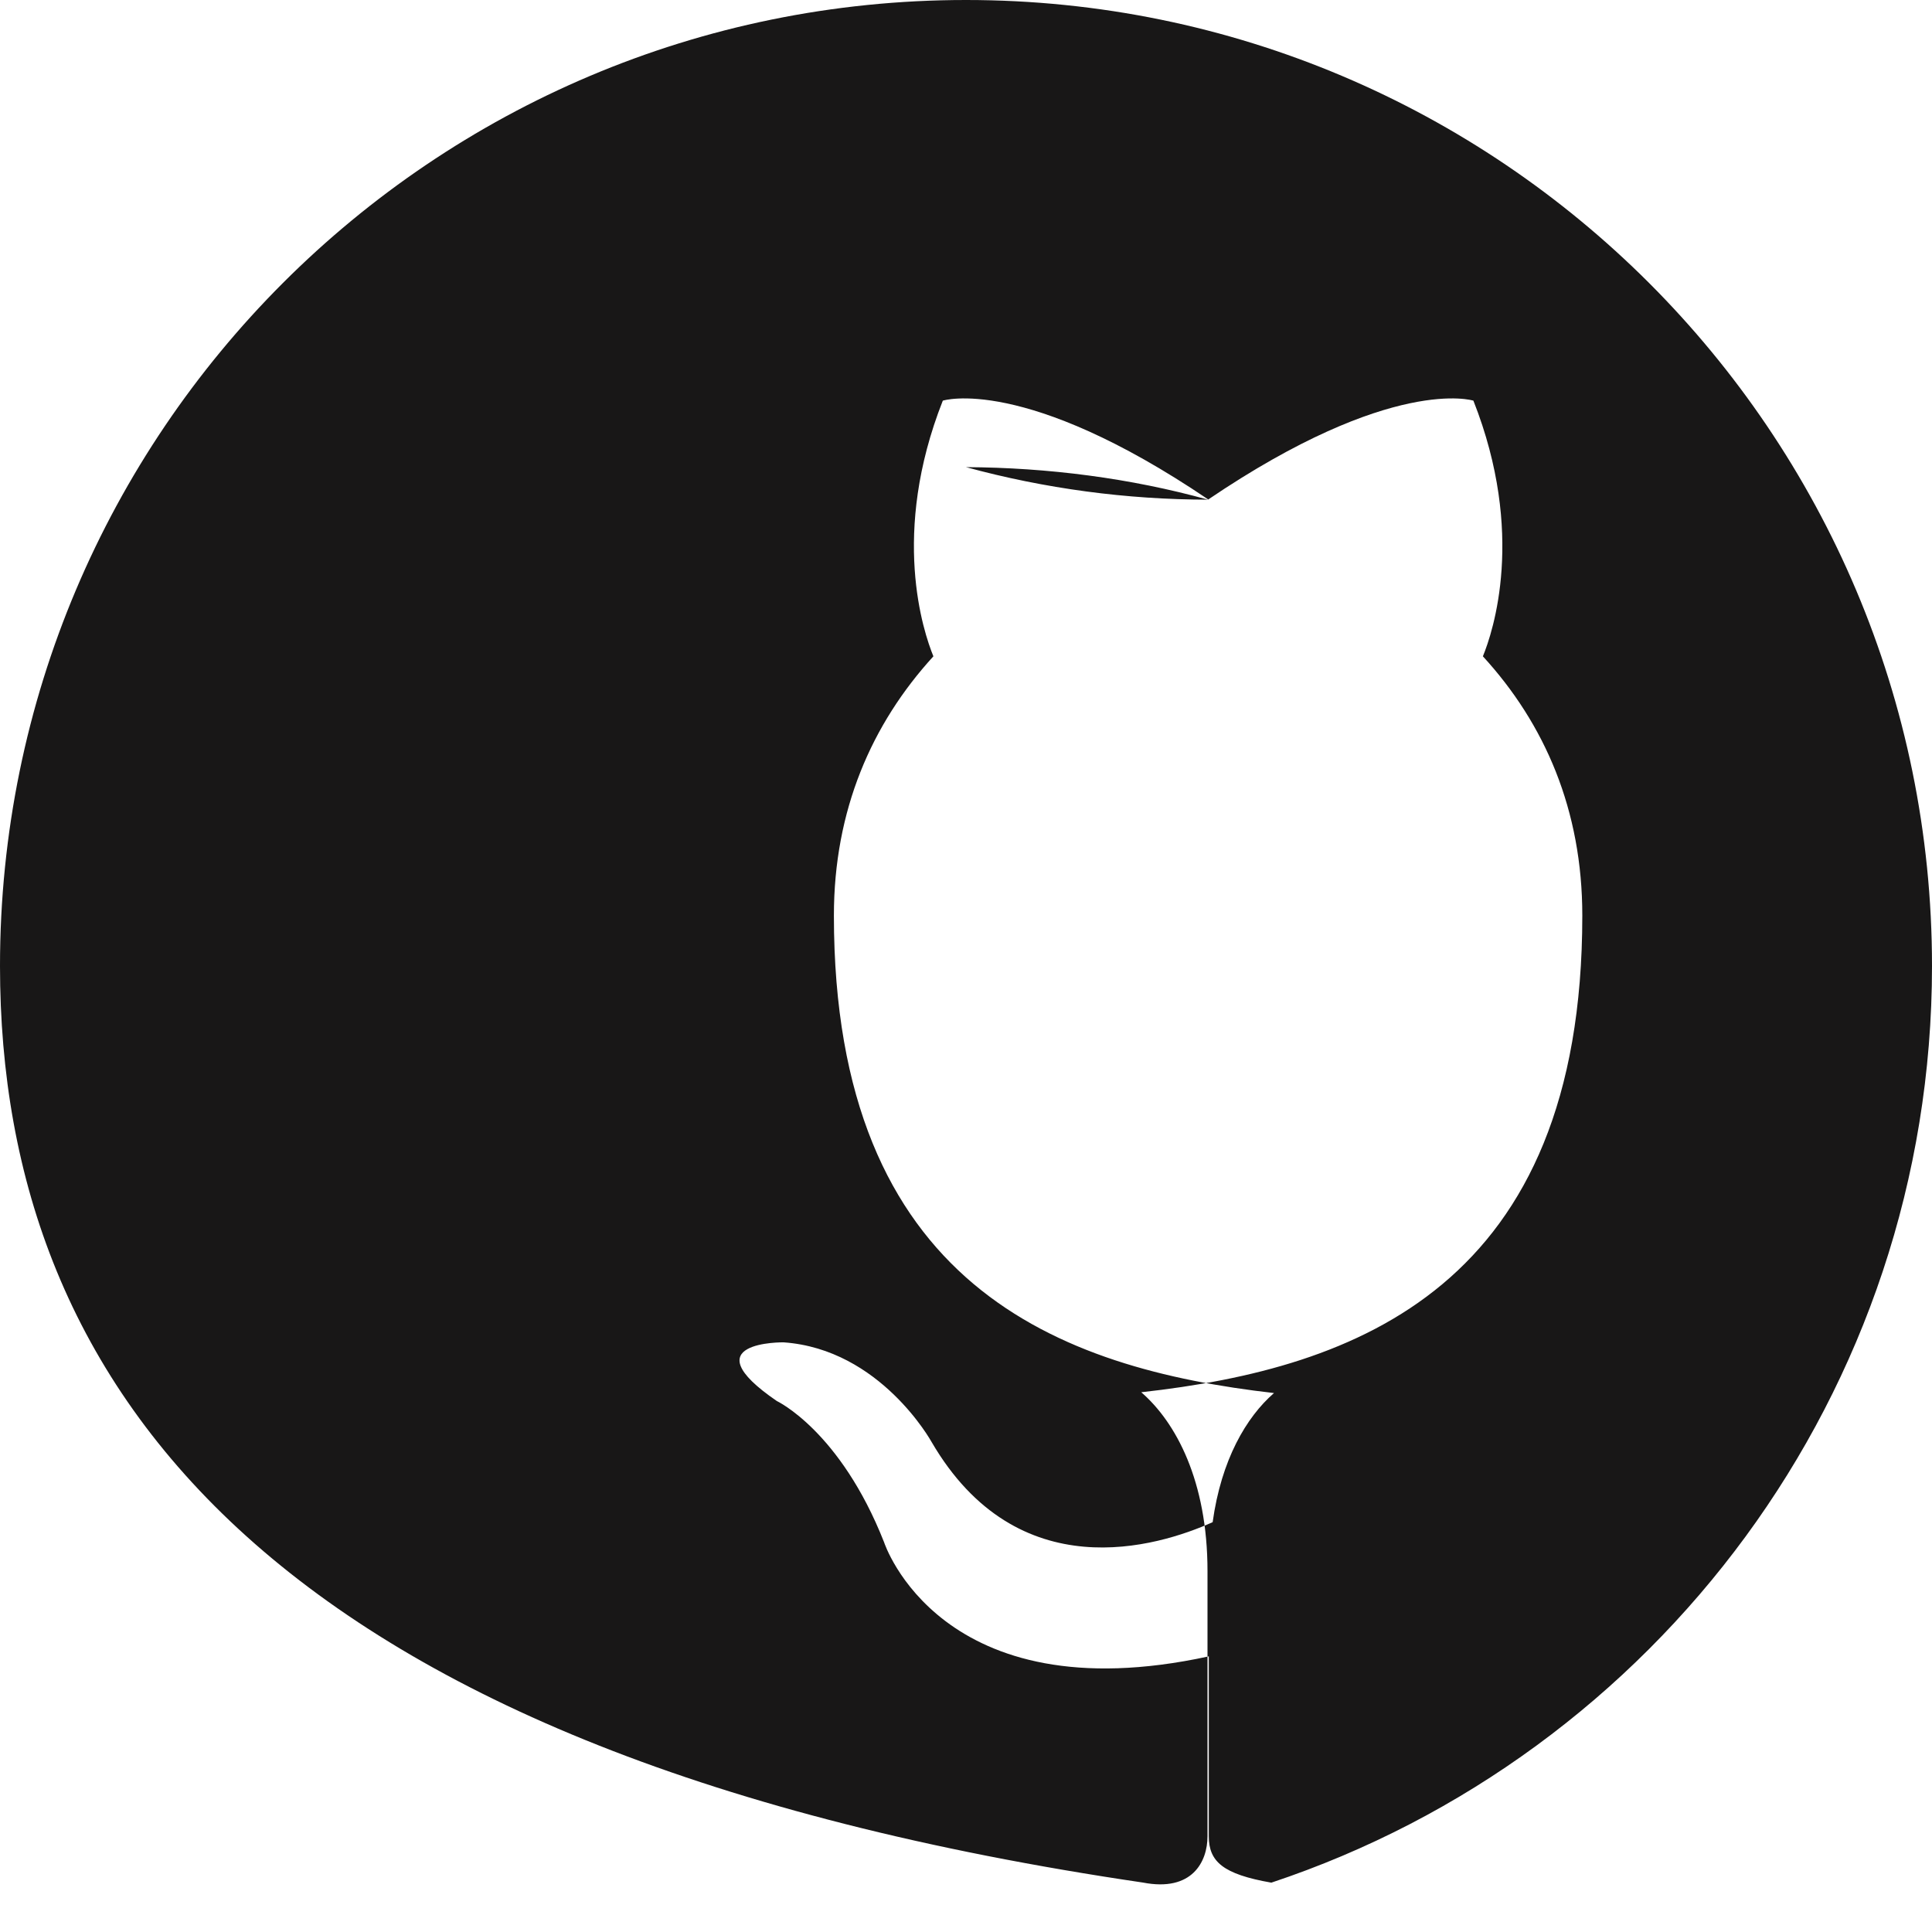
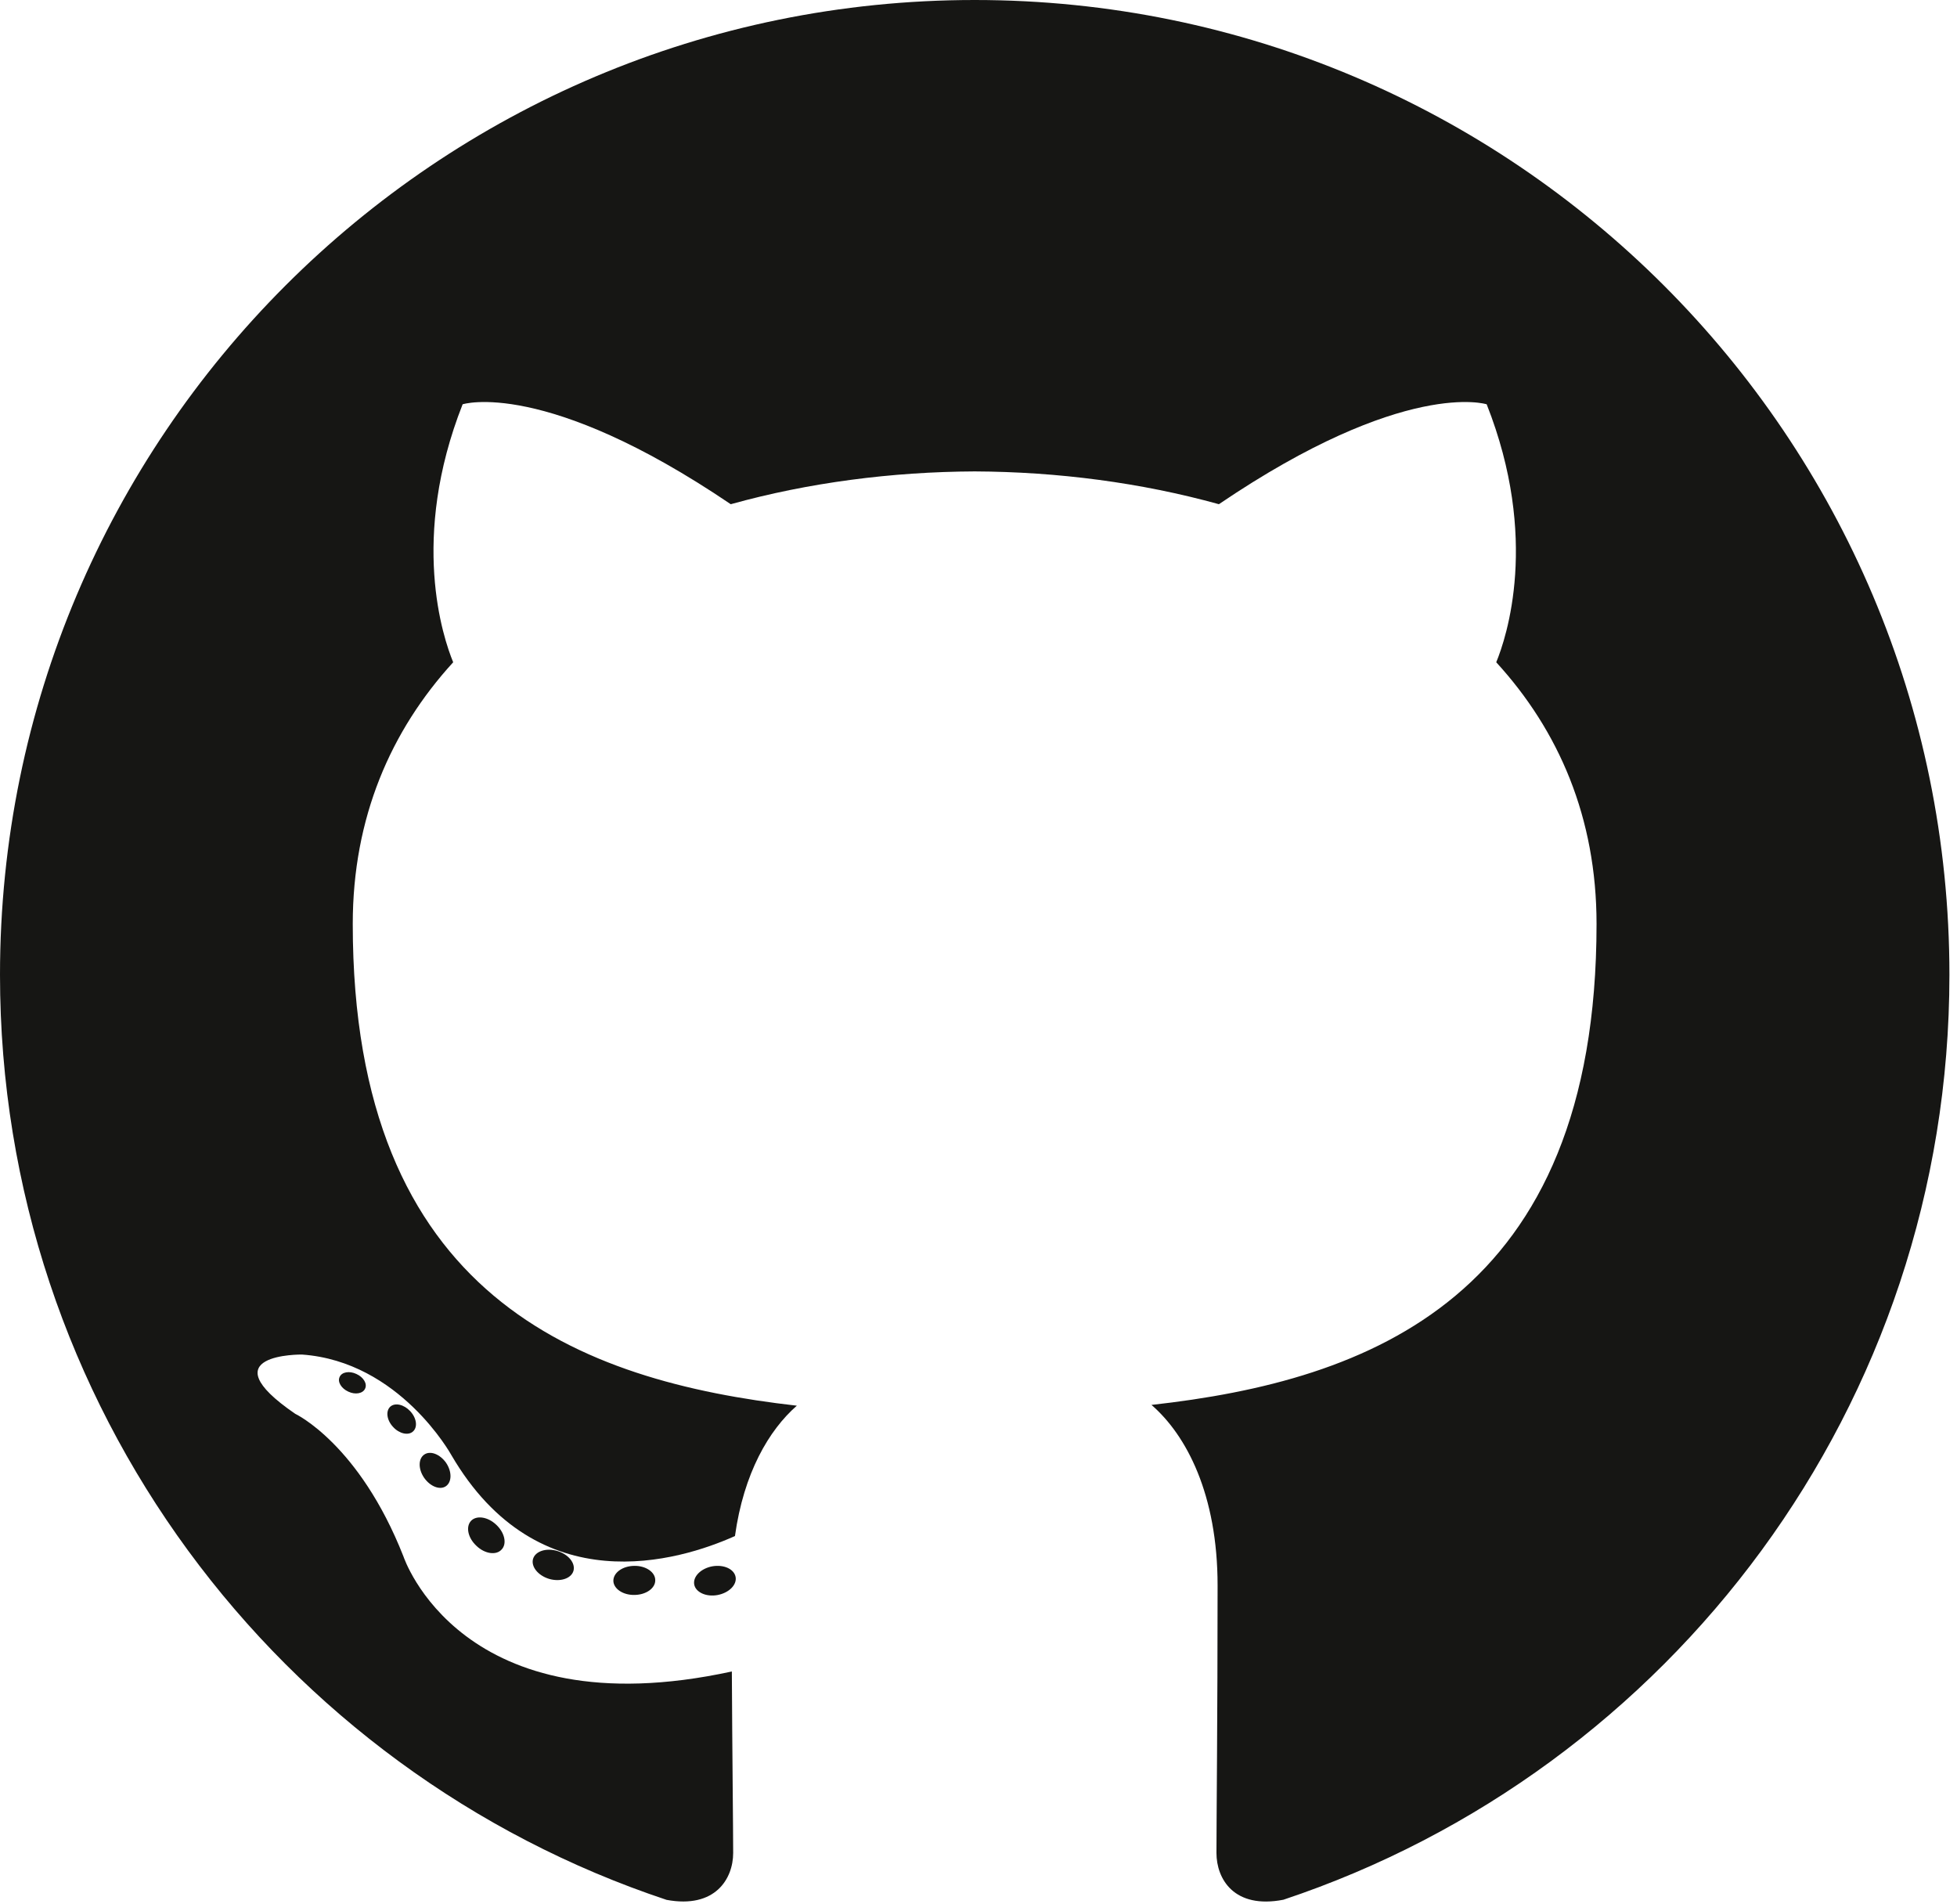
- <svg xmlns="http://www.w3.org/2000/svg" viewBox="0 0 24 24" fill="none">
-   <path fill-rule="evenodd" clip-rule="evenodd" d="M12 0c6.627 0 12 5.373 12 12 0 5.302-3.438 9.8-8.207 11.387-.599-.105-.777-.26-.777-.577v-2.234c-3.338.726-4.033-1.416-4.033-1.416-.546-1.387-1.333-1.756-1.333-1.756-1.089-.745.083-.729.083-.729 1.205.084 1.839 1.237 1.839 1.237 1.07 1.834 2.807 1.304 3.492.997.107-.775.418-1.305.762-1.604-2.665-.305-5.467-1.334-5.467-5.931 0-1.311.469-2.381 1.236-3.221-.124-.303-.535-1.524.117-3.176 0 0 1.008-.322 3.301 1.23A11.509 11.509 0 0112 5.803c1.02.005 2.047.138 3.006.404 2.291-1.552 3.297-1.23 3.297-1.23.653 1.653.242 2.874.118 3.176.77.84 1.235 1.911 1.235 3.221 0 4.609-2.807 5.624-5.479 5.921.43.372.823 1.102.823 2.222v3.293c0 .319-.192.694-.801.576C3.438 21.8 0 17.302 0 12 0 5.373 5.373 0 12 0z" fill="#181717" />
+ <svg xmlns="http://www.w3.org/2000/svg" width="2500" height="2432" viewBox="0 0 256 249" preserveAspectRatio="xMinYMin meet">
+   <g fill="#161614">
+     <path d="M127.505 0C57.095 0 0 57.085 0 127.505c0 56.336 36.534 104.13 87.196 120.99 6.372 1.18 8.712-2.766 8.712-6.134 0-3.04-.119-13.085-.173-23.739-35.473 7.713-42.958-15.044-42.958-15.044-5.8-14.738-14.157-18.656-14.157-18.656-11.568-7.914.872-7.752.872-7.752 12.804.9 19.546 13.14 19.546 13.14 11.372 19.493 29.828 13.857 37.104 10.6 1.144-8.242 4.449-13.866 8.095-17.05-28.32-3.225-58.092-14.158-58.092-63.014 0-13.92 4.981-25.295 13.138-34.224-1.324-3.212-5.688-16.18 1.235-33.743 0 0 10.707-3.427 35.073 13.07 10.17-2.826 21.078-4.242 31.914-4.29 10.836.048 21.752 1.464 31.942 4.29 24.337-16.497 35.029-13.07 35.029-13.07 6.94 17.563 2.574 30.531 1.25 33.743 8.175 8.929 13.122 20.303 13.122 34.224 0 48.972-29.828 59.756-58.22 62.912 4.573 3.957 8.648 11.717 8.648 23.612 0 17.06-.148 30.791-.148 34.991 0 3.393 2.295 7.369 8.759 6.117 50.634-16.879 87.122-64.656 87.122-120.973C255.009 57.085 197.922 0 127.505 0" />
+     <path d="M47.755 181.634c-.28.633-1.278.823-2.185.389-.925-.416-1.445-1.28-1.145-1.916.275-.652 1.273-.834 2.196-.396.927.415 1.455 1.287 1.134 1.923M54.027 187.23c-.608.564-1.797.302-2.604-.589-.834-.889-.99-2.077-.373-2.65.627-.563 1.78-.3 2.616.59.834.899.996 2.08.36 2.65M58.33 194.39c-.782.543-2.06.034-2.849-1.1-.781-1.133-.781-2.493.017-3.038.792-.545 2.05-.055 2.85 1.07.78 1.153.78 2.513-.019 3.069M65.606 202.683c-.699.77-2.187.564-3.277-.488-1.114-1.028-1.425-2.487-.724-3.258.707-.772 2.204-.555 3.302.488 1.107 1.026 1.445 2.496.7 3.258M75.01 205.483c-.307.998-1.741 1.452-3.185 1.028-1.442-.437-2.386-1.607-2.095-2.616.3-1.005 1.74-1.478 3.195-1.024 1.44.435 2.386 1.596 2.086 2.612M85.714 206.67c.036 1.052-1.189 1.924-2.705 1.943-1.525.033-2.758-.818-2.774-1.852 0-1.062 1.197-1.926 2.721-1.951 1.516-.03 2.758.815 2.758 1.86M96.228 206.267c.182 1.026-.872 2.08-2.377 2.36-1.48.27-2.85-.363-3.039-1.38-.184-1.052.89-2.105 2.367-2.378 1.508-.262 2.857.355 3.049 1.398" />
+   </g>
</svg>
